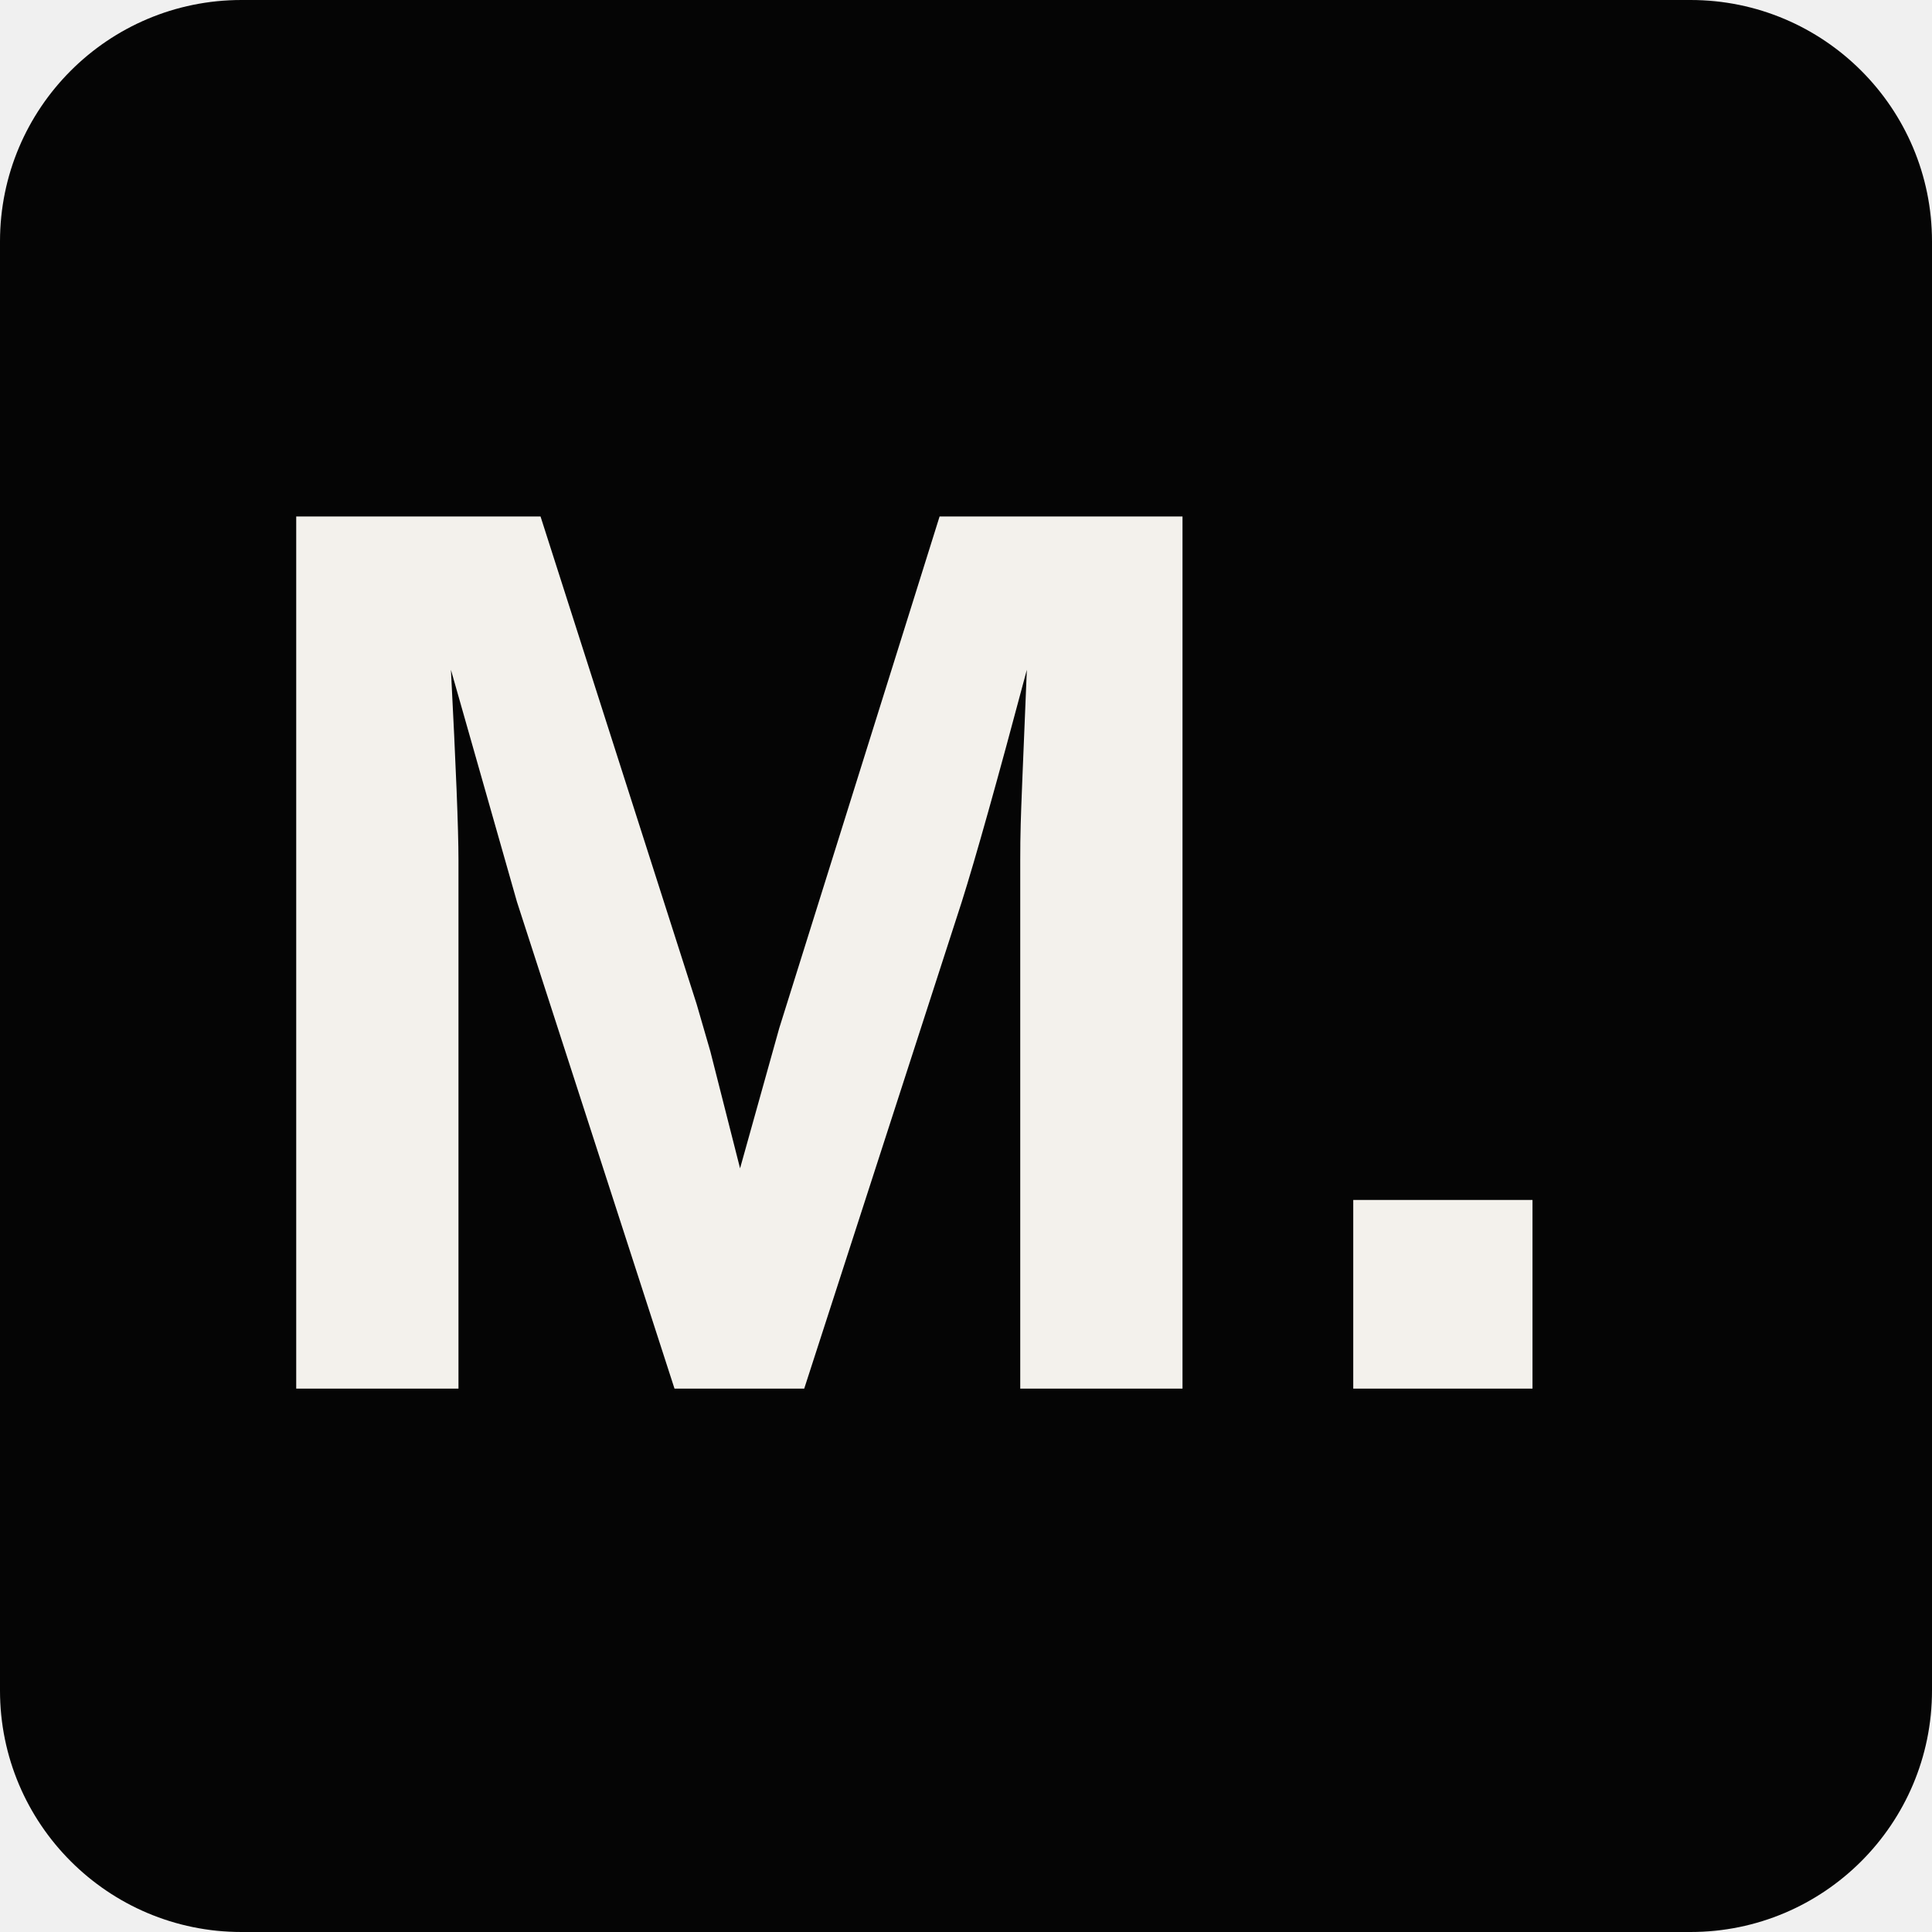
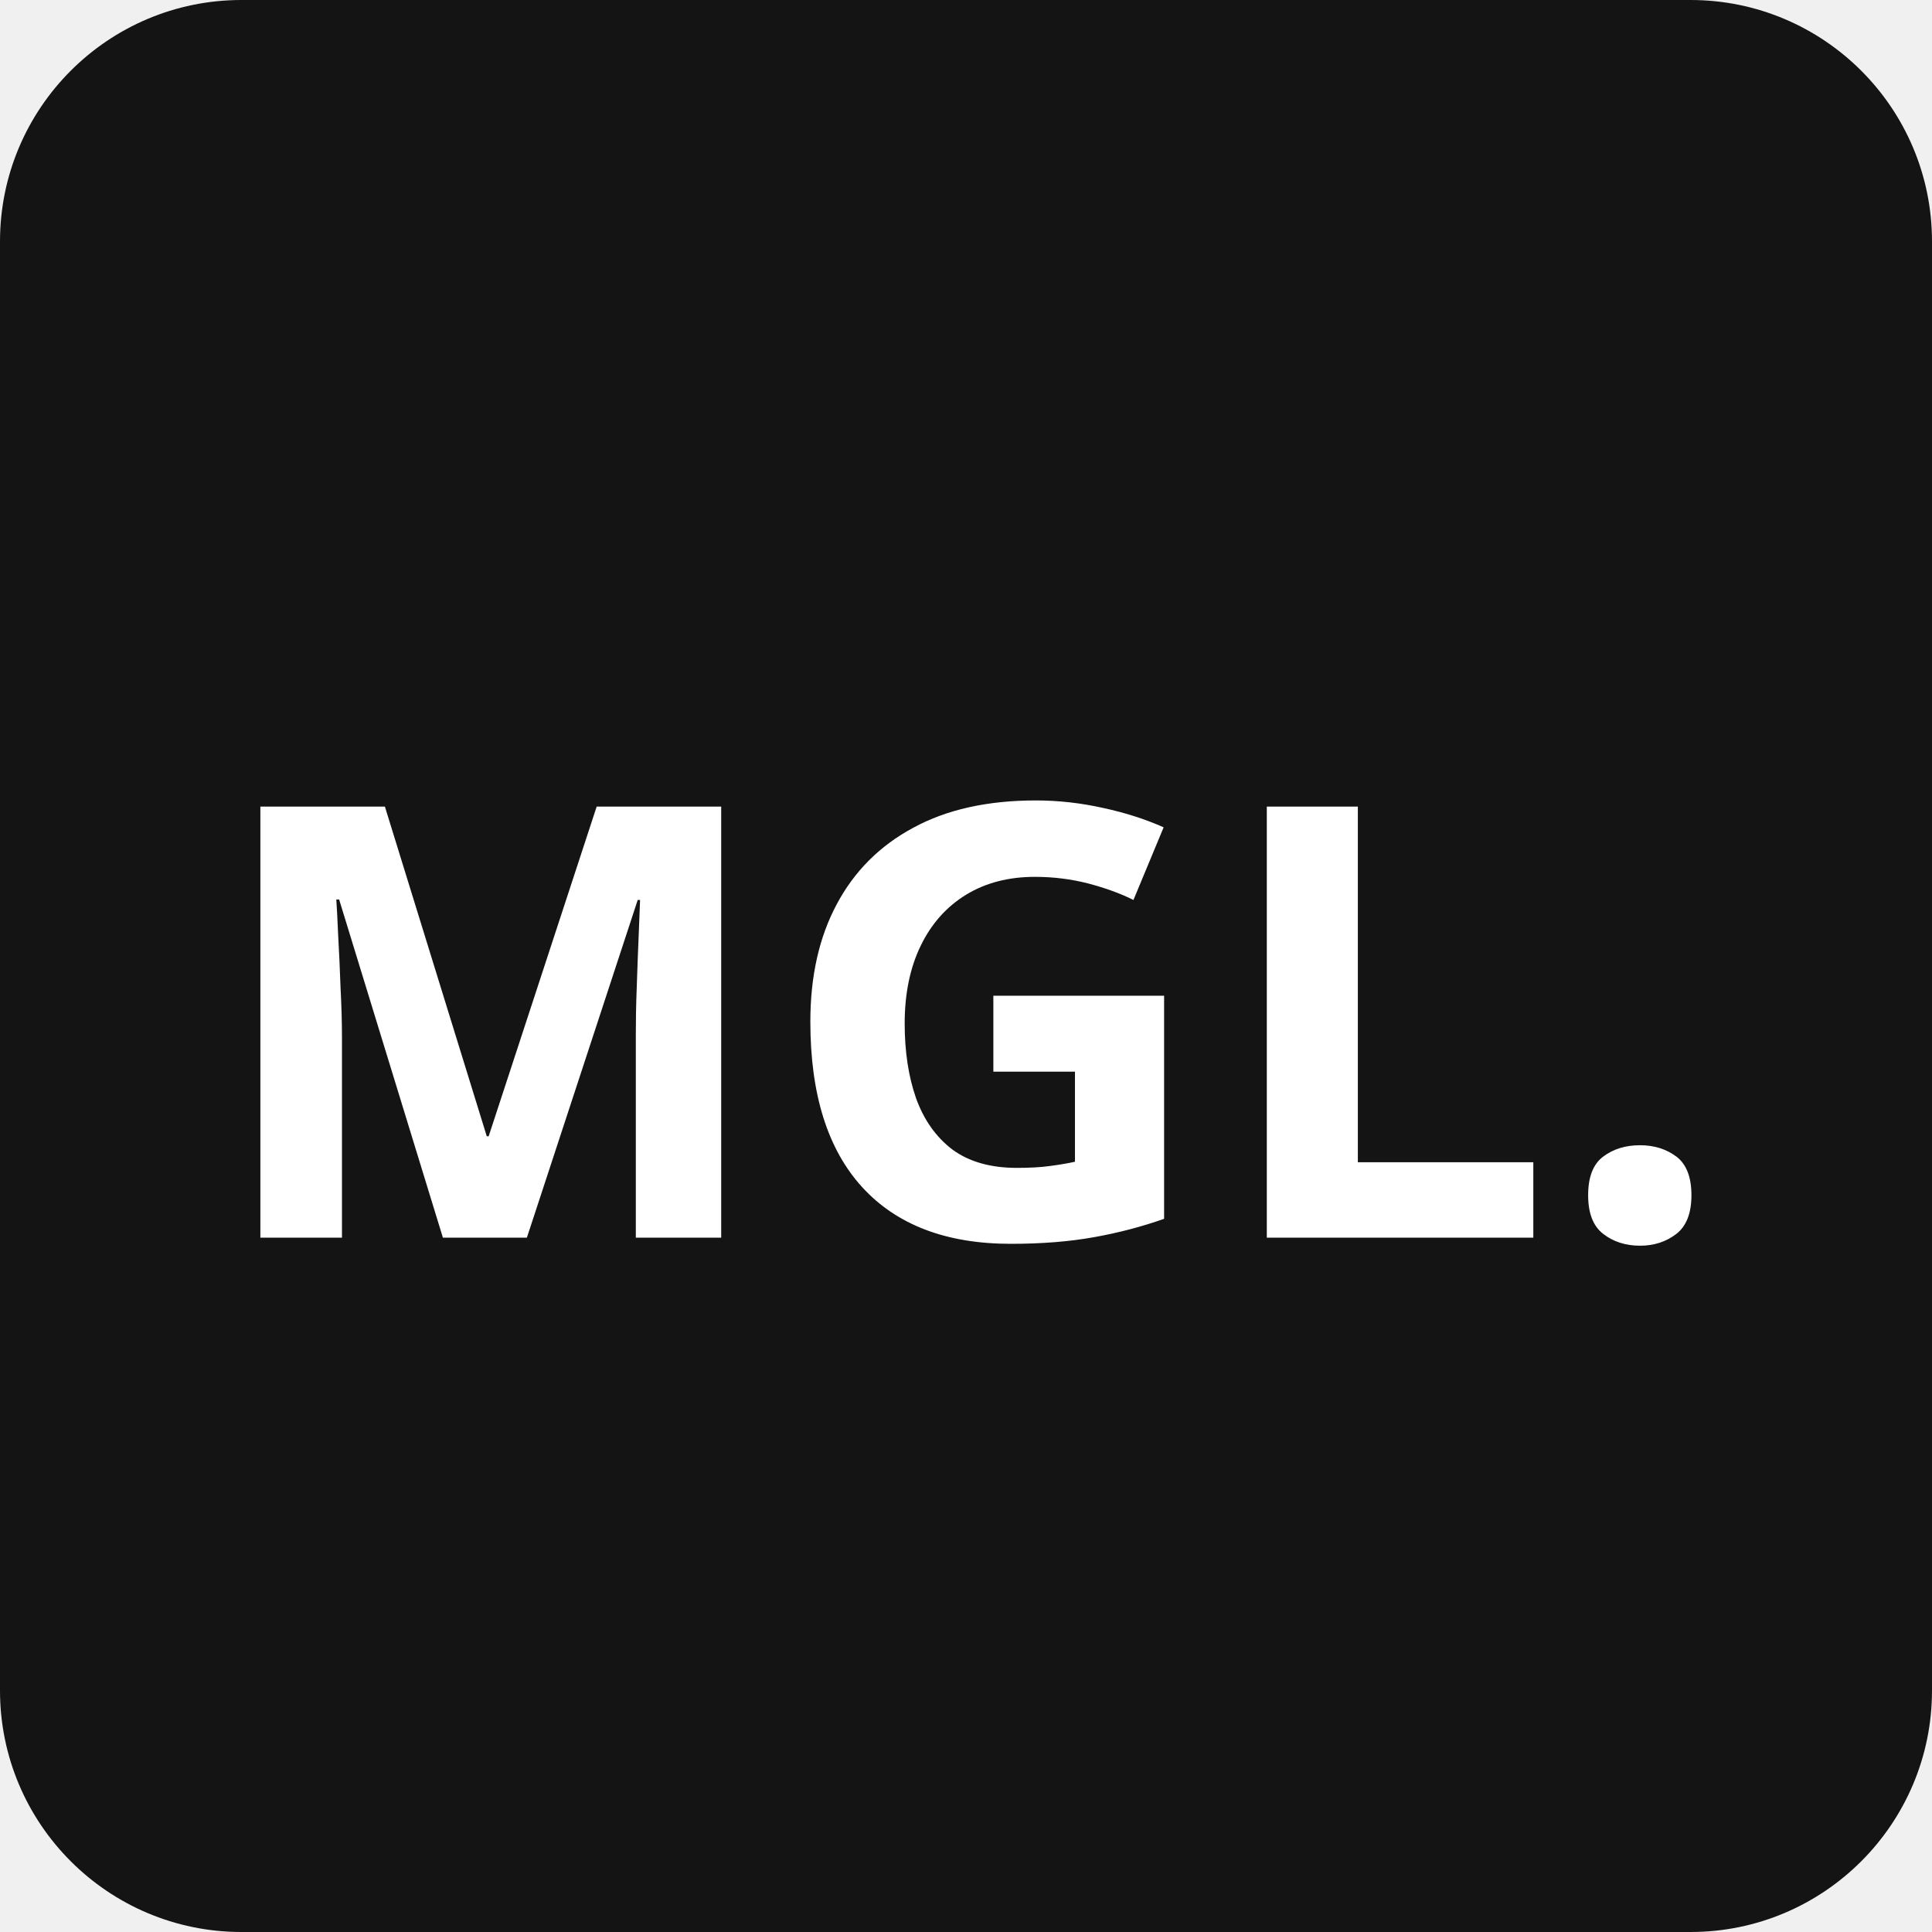
<svg xmlns="http://www.w3.org/2000/svg" viewBox="0 0 64 64">
-   <rect width="64" height="64" rx="8" fill="#050505" />
-   <text x="7" y="46" font-family="Arial,sans-serif" font-size="42" font-weight="bold" fill="#f3f1ec">M.</text>
+   <rect width="64" height="64" rx="8" fill="#141414" />
+   <text x="32" y="41" font-family="'DM Sans',sans-serif" font-size="20" font-weight="700" fill="#ffffff" text-anchor="middle">MGL.</text>
</svg>
